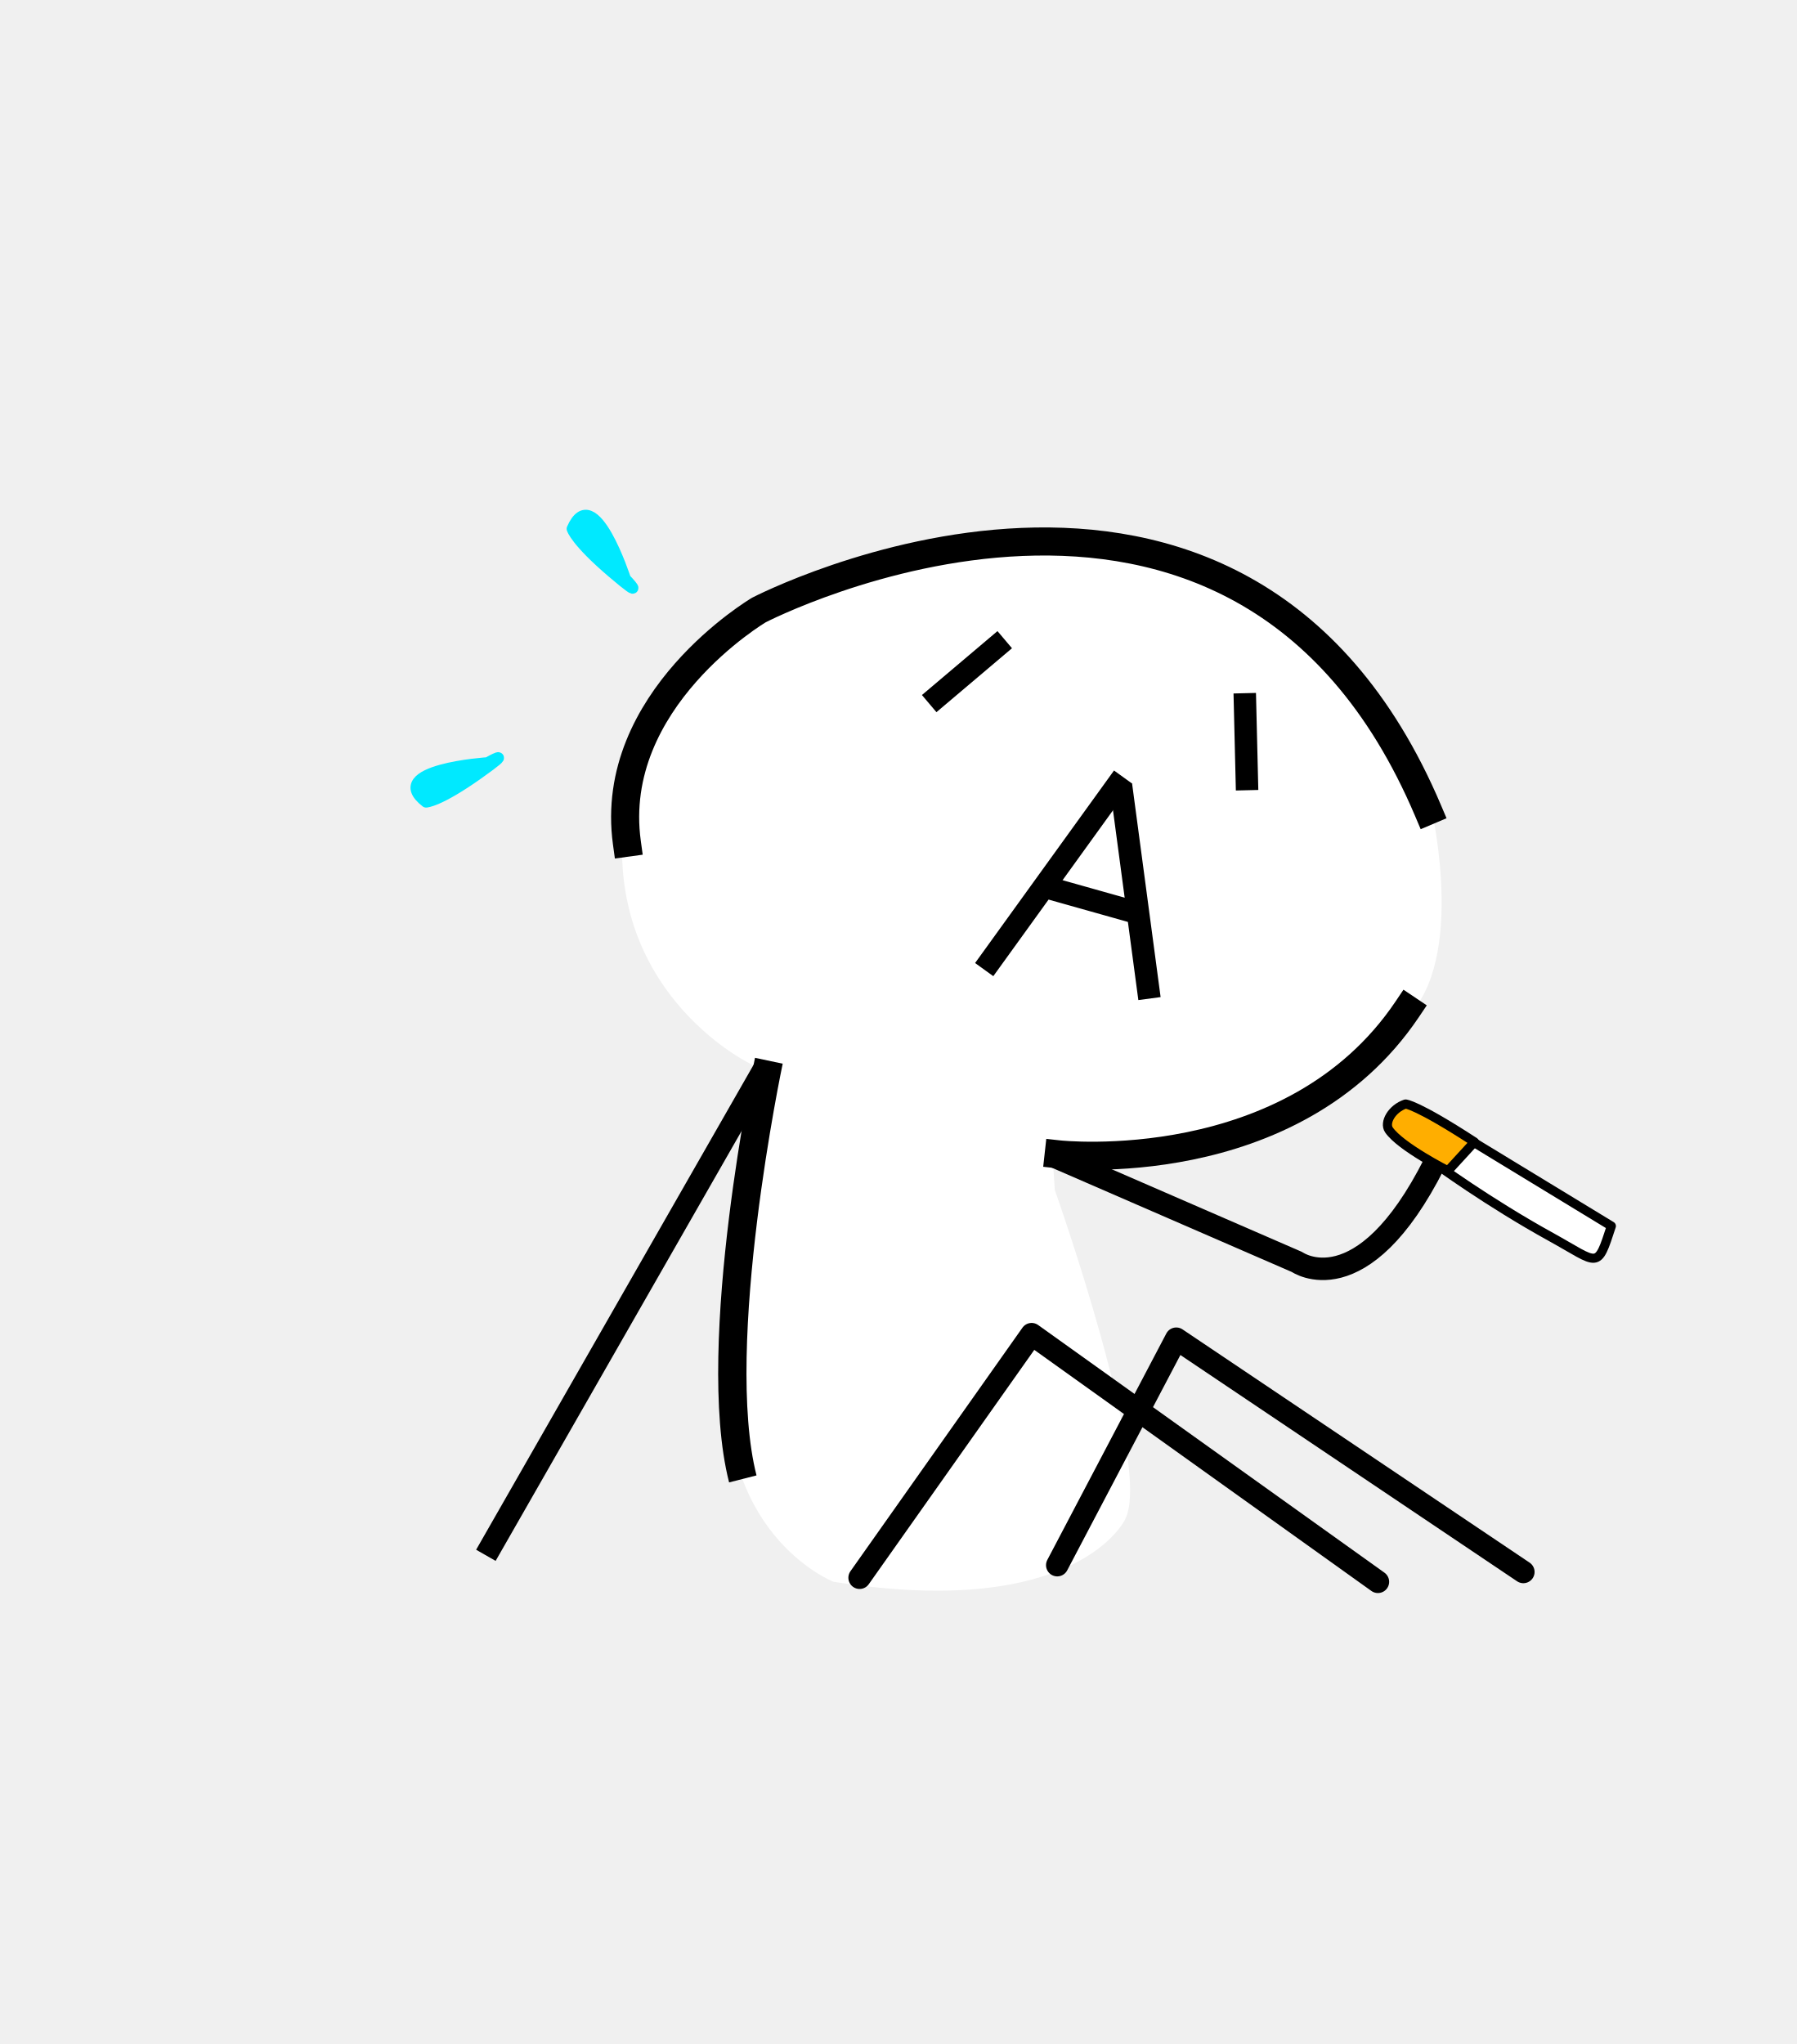
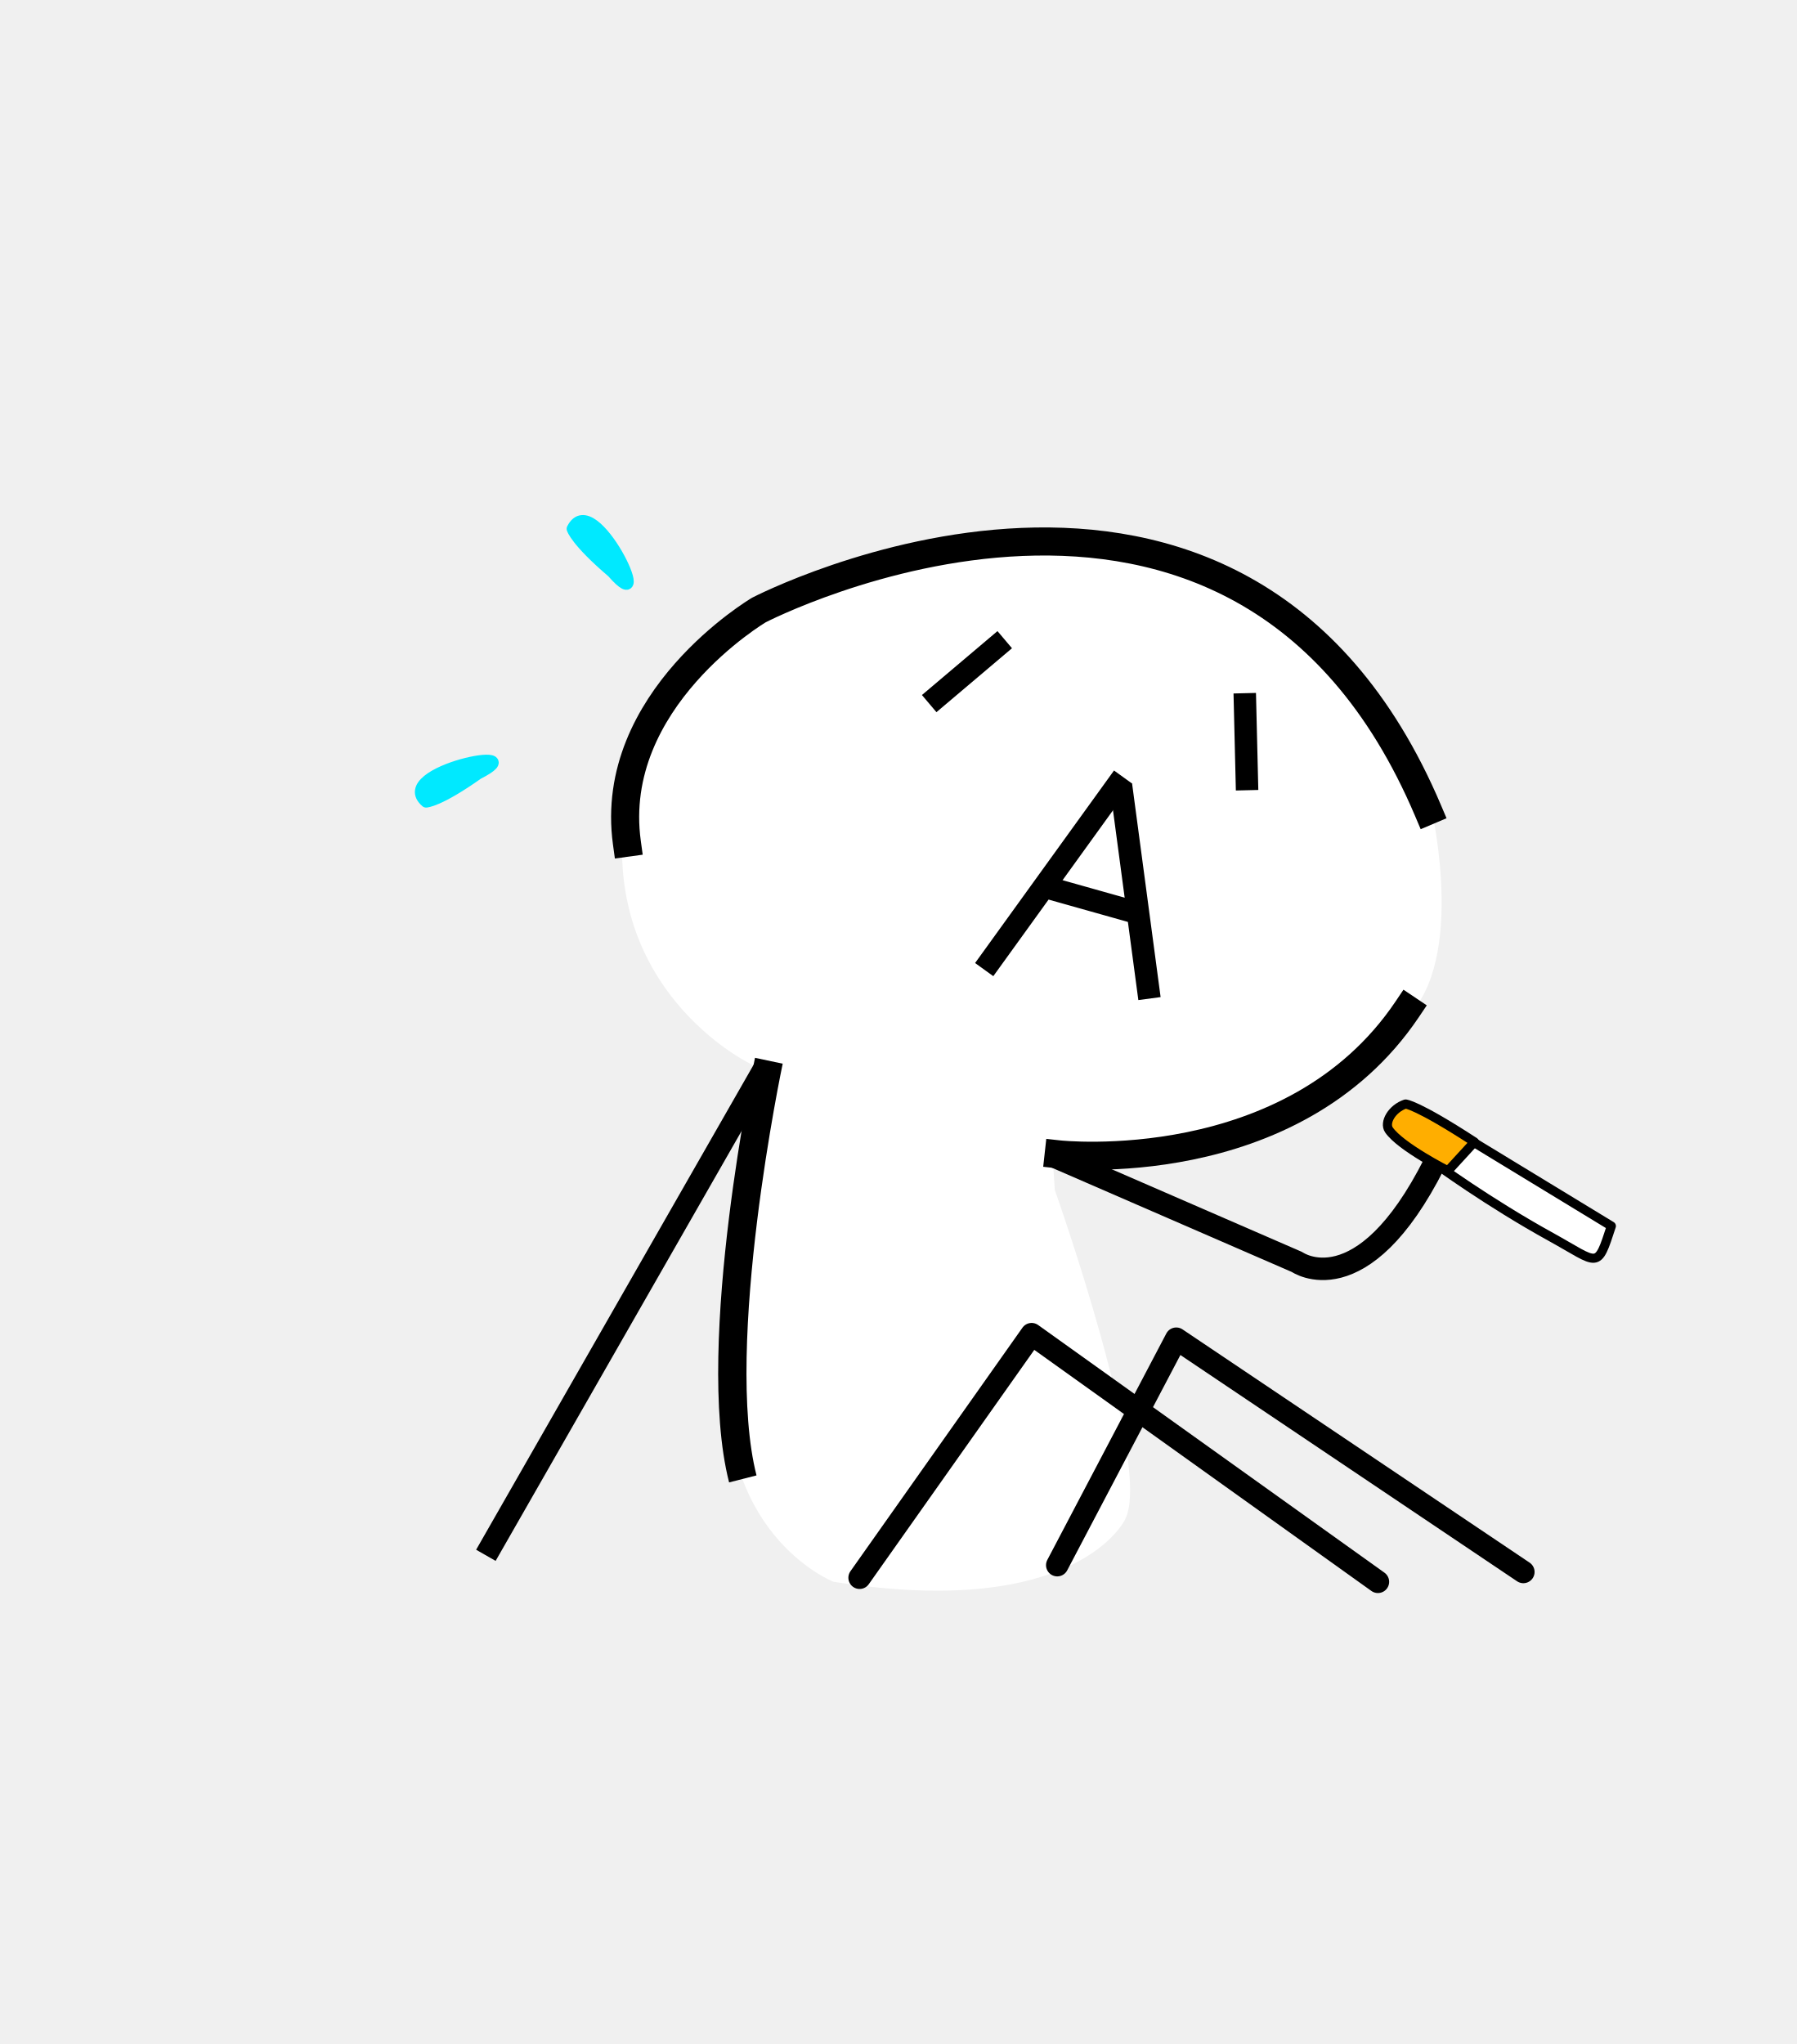
<svg xmlns="http://www.w3.org/2000/svg" xmlns:xlink="http://www.w3.org/1999/xlink" height="182" width="160" version="1.1" id="svg1421">
  <defs id="defs1413">
    <g id="c">
      <path d="M10.75-56.05v-.05H4.5v3.9l-.05 1.1L4-48.65l-1.05 2H2v3.3h1.35v-1.95h7.2v1.95h1.4v-3.3h-1.2v-9.4M.4-60h3.9l1.2.55 3.85-8.6 3.9 8.6L14.5-60l3.15 3.05 1.1 1.1-1.1-1.1 1.15 1.1h-.05l-.35.4.1.1q2.1 2.05 2.3 4.55l.05.6q0 1.65-.8 3.1l-.25.45-1.4 1.7.1.1-.3.3-3.25.9v4.7l-3.25.7-3.15.9.65 1.6L12.55-37l3-.6q1.55 0 2.15.6.8.8.8 2 0 1.1-.75 1.85-1.05 1.05-4.1 1.25l-1.25.05.35 1.5 1.5-.05-.05 2.75-1.5 1.25v8.75H8.15v1.55h6.6l1.15.4q.55.55.55 1.65 0 1.05-.55 1.6-.45.45-1.15.45h-6.6v.95H-1.6l-1.55 1.5V-3q0 .7-.45 1.15-.55.55-1.6.55-1.1 0-1.65-.55-.4-.45-.4-1.15v-6.55H-8.8l-1.7-1.1-1.75-3.9v-2.4h.15v-1.5l.45-.4.2-.15 1.15-1.4-1.25-1-.7.95.4-10.95 1.75-12.8.4.35.75-.7-1-1.1q-1.45-1.85-1.5-4v-.25l.05-.9q.35-2.3 2.45-4.25l-.75-.75.5-3.95.65.3 3.85-8.6 3.85 8.6L.4-60m5.45 8.85v-3.6h3.5v8.15H4.4l.05-.05.5-.9.9-3.55v-.05m-.35 13.2Q4.45-39 2.25-39l-4 .75-3.1.9.65 1.6L-.9-37l3-.6q1.55 0 2.15.6.8.8.8 2 0 1.1-.75 1.85Q3.25-32.1.25-31.9l-1.3.05.35 1.5q3.95-.05 5.9-1.55l.4-.35q1-1 1-2.85 0-1.8-1.1-2.85M-7.15-43.6l.75-1.55v-1.35h-1.5v1.45h.55l-.55 1.45h.75m3.65-2.9H-5v1.45h.55L-5-43.6h.75l.75-1.55v-1.35" fill="#fff" fill-rule="evenodd" transform="translate(21.5 71)" id="path1399" />
      <path d="M10.75-56.05v9.45h1.2v3.25h-1.4v-1.95h-7.2v1.95H2v-3.25h.95L4-48.65l.45-2.45.05-1.1v-3.85h6.25M.4-60l-1.25.55-3.85-8.6-3.85 8.6-.65-.3-.55-.25 5.05-11L.4-60m-10.1 4.2l.75.75q-2.1 1.95-2.45 4.25l-.05.9v.25q.05 2.15 1.5 4l1 1.1-.75.7-.4-.35-.6-.7-.75-1.05q-1.1-1.75-1.05-3.85l.05-1q.2-1.5 1-2.85l1.75-2.15m-2.55 35.35l.7-.95 1.25 1-1.15 1.4-.2.15-.45.4q-.7.45-1.6.45-.95 0-2.65-1.1-1.2-.65-1.9-.65-.9 0-1.3.55l-.15.2-.45.75-1.35-.75q.4-.95 1.2-1.65l.6-.45 1.35-.35q1.1 0 2.25.8 1.65.85 2.55.85.6 0 1.3-.65m3.45 10.9h1.55V-3q0 .7.4 1.15.55.55 1.65.55 1.05 0 1.6-.55.45-.45.45-1.15v-6.55h1.5v6.6q0 1.25-.8 2.05-.9.9-2.75.9Q-7.1 0-8-.9q-.8-.8-.8-2.05v-6.6m16.95-1.5V-12h6.6q.7 0 1.15-.45.55-.55.55-1.6 0-1.1-.55-1.65l-1.15-.4h-6.6v-1.55h6.65q1.25 0 2.05.8.9.9.9 2.8 0 1.85-.9 2.75l-.3.25q-.75.55-1.75.55H8.15v-.55m6.1-19.35l-1.5.05-.35-1.5 1.25-.05q3.05-.2 4.1-1.25.75-.75.75-1.85 0-1.2-.8-2-.6-.6-2.15-.6l-3 .6-3.35 1.25-.65-1.6 3.15-.9 3.25-.7.75-.05q2.2 0 3.25 1.05 1.1 1.05 1.1 2.85 0 1.85-1 2.85l-.4.35q-1.6 1.2-4.4 1.5m4.25-14.45l-.1-.1 1.4-1.7.25-.45q.8-1.45.8-3.1l-.05-.6q-.2-2.5-2.3-4.55l-.1-.1.35-.4h.05l.3-.35q2.55 2.35 2.75 5.4l.05.6q0 1.9-.9 3.55-.7 1.25-1.9 2.4l-.6-.6M14.5-60l-1.25.55-3.9-8.6-3.85 8.6L4.3-60l5.05-11 5.15 11m-8.65 8.85v.05l-.9 3.55-.5.9-.05.05h4.95v-8.15h-3.5v3.6m-.35 13.2q1.1 1.05 1.1 2.85 0 1.85-1 2.85l-.4.35q-1.95 1.5-5.9 1.55l-.35-1.5 1.3-.05q3-.2 4.05-1.25.75-.75.75-1.85 0-1.2-.8-2-.6-.6-2.15-.6l-3 .6-3.3 1.25-.65-1.6 3.1-.9 4-.75q2.2 0 3.25 1.05m-9-8.55v1.35l-.75 1.55H-5l.55-1.45H-5v-1.45h1.5m-3.65 2.9h-.75l.55-1.45h-.55v-1.45h1.5v1.35l-.75 1.55" fill-rule="evenodd" transform="translate(21.5 71)" id="path1401" />
      <path d="M4.3-60H.4m12.3 39.65v-6.05m6.05-29.45l-1.1-1.1" fill="none" stroke="#000" stroke-linecap="round" stroke-linejoin="round" transform="translate(21.5 71)" id="path1403" />
    </g>
    <g id="d" transform="translate(.8)">
      <use height="3" transform="matrix(1.005 0 0 1 -.804 0)" width="4.65" xlink:href="#a" id="use1406" />
      <use height="3" transform="matrix(1.005 0 0 1 16.096 0)" width="4.65" xlink:href="#a" id="use1408" />
    </g>
    <path d="M1.35 0h.2l.55.1.45.35q.45.45.45 1L2.55 2.6q-.45.4-1 .4l-.8-.2-.25-.2-.45-.7v-.15L0 1.45v-.1q.05-.5.5-.9l.25-.2Q1 .05 1.3 0h.05m.45.85L1.55.8Q1.2.75 1 1q-.2.15-.2.45v.15l.15.45H1l.05.05.2.1.3.05.55-.2.15-.6-.05-.3L2.1 1 2.05.95 1.9.85h-.1" fill-rule="evenodd" id="b" />
    <use height="3" transform="translate(.8)" width="3" xlink:href="#b" id="a" />
  </defs>
  <g style="clip-rule:evenodd;fill-rule:evenodd;stroke-linecap:square;stroke-linejoin:round;stroke-miterlimit:1.5" id="g1537" transform="translate(8.643,0.148)">
    <g transform="matrix(2,0,0,2,82.341,144.2)" id="g1483">
      <g id="body-fill" transform="matrix(0.5,0,0,0.5,-40.6705,-72.1)">
        <path d="m 57.045,94.382 c 0,0 -15.641,-7.695 -9.945,-26.959 2.637,-8.917 8.757,-12.217 13.803,-14.418 5.855,-2.553 10.513,-3.23 10.513,-3.23 0,0 15.069,-3.969 21.085,-0.961 6.016,3.008 9.152,1.6 18.048,11.328 8.896,9.728 3.008,7.168 7.232,12.096 0,0 3.2,14.144 -2.88,18.688 0,0 -8.192,13.376 -30.912,12.032 l 0.192,2.88 c 0,0 8.704,24.512 6.272,29.248 0,0 -4.16,8.96 -25.856,5.504 0,0 -10.88,-4.288 -9.152,-20.224 l 3.2,-25.088 z" style="fill:#ffffff;stroke:#ffffff;stroke-width:0.21px" id="path1427" />
      </g>
      <g id="Mouth" transform="matrix(0.5,0,0,0.5,-40.6705,-72.1)">
        <path d="m 89.78,69.855 -11.2,15.52" style="fill:none;stroke:#000000;stroke-width:2px" id="path1430" />
        <path d="M 92.58,87.775 90.307,70.758" style="fill:none;stroke:#000000;stroke-width:2px" id="path1432" />
        <path d="m 83.38,78.815 8.24,2.32" style="fill:none;stroke:#000000;stroke-width:2px;stroke-linecap:round" id="path1434" />
      </g>
      <g transform="translate(0.5)" id="g1461">
        <g transform="matrix(0.5,0,0,0.5,-41.1705,-72.1)" id="g1439">
          <path d="m 84.629,102.638 c 0,0 20.8,2.304 31.04,-12.928" style="fill:none;stroke:#000000;stroke-width:2.5px" id="path1437" />
        </g>
        <g transform="matrix(0.5,0,0,0.5,-41.1705,-72.1)" id="g1443">
          <path d="m 79.06,57.455 -5.2,4.4" style="fill:none;stroke:#000000;stroke-width:2px" id="path1441" />
        </g>
        <g transform="matrix(0.5,0,0,0.5,-41.1705,-72.1)" id="g1447">
          <path d="m 101.22,62.575 0.16,6.64" style="fill:none;stroke:#000000;stroke-width:2px" id="path1445" />
        </g>
        <g transform="matrix(0.5,0,0,0.5,-41.1705,-72.1)" id="g1451">
          <path d="m 84.843,103.095 21.01,9.128 c 0,0 5.769,4.067 12.249,-8.813" style="fill:none;stroke:#000000;stroke-width:2px" id="path1449" />
        </g>
        <g transform="matrix(0.481142,0.136023,-0.136023,0.481142,-31.7036,-78.7091)" id="g1455">
-           <path d="m 43.661,54.807 c 0,0 -5.12,-7.68 -5.76,-3.008 0,0 0.576,0.96 4.48,2.752 3.904,1.792 1.28,0.256 1.28,0.256 z" style="fill:#00e9ff;stroke:#00e9ff;stroke-width:1px;stroke-linecap:round" id="path1453" />
+           <path d="m 37.901,51.799 c 0,0 0.576,0.96 4.48,2.752 5.159,3.366 -3.701,-6.872 -4.48,-2.752 z" style="fill:#00e9ff;stroke:#00e9ff;stroke-width:1px;stroke-linecap:round" id="path1453" />
        </g>
        <g transform="matrix(0.249965,-0.433033,0.433033,0.249965,-58.9263,-33.0057)" id="g1459">
-           <path d="m 43.661,54.807 c 0,0 -5.12,-7.68 -5.76,-3.008 0,0 0.576,0.96 4.48,2.752 3.904,1.792 1.28,0.256 1.28,0.256 z" style="fill:#00e9ff;stroke:#00e9ff;stroke-width:1px;stroke-linecap:round" id="path1457" />
+           <path d="m 37.901,51.799 c 0,0 0.576,0.96 4.48,2.752 5.159,3.366 -3.701,-6.872 -4.48,-2.752 z" style="fill:#00e9ff;stroke:#00e9ff;stroke-width:1px;stroke-linecap:round" id="path1457" />
        </g>
      </g>
      <g transform="matrix(0.5,0,0,0.5,-40.6705,-72.1)" id="g1465">
        <path d="m 58.82,94.303 c 0,0 -5.36,25.312 -2.32,37.232" style="fill:none;stroke:#000000;stroke-width:2.52px;stroke-linecap:butt" id="path1463" />
      </g>
      <g transform="matrix(0.5,0,0,0.5,-40.6705,-72.1)" id="g1469">
        <path d="M 58.141,95.487 34.119,137.471" style="fill:none;stroke:#000000;stroke-width:2px" id="path1467" />
      </g>
      <g transform="matrix(0.5,0,0,0.5,-40.6705,-72.1)" id="g1473">
        <path d="m 66.9,140.335 15.318,-21.687 30.836,22.05" style="fill:none;stroke:#000000;stroke-width:2px;stroke-linecap:round" id="path1471" />
      </g>
      <g transform="matrix(0.5,0,0,0.5,-40.6705,-72.1)" id="g1477">
        <path d="m 84.5,139.215 10.598,-20.163 30.906,20.769" style="fill:none;stroke:#000000;stroke-width:2px;stroke-linecap:round" id="path1475" />
      </g>
      <g transform="matrix(0.5,0,0,0.5,-40.6705,-72.1)" id="g1481">
        <path d="m 46.178,74.886 c -1.75,-12.75 11.76,-20.72 11.76,-20.72 0,0 42.627,-22.12 59.587,17.88" style="fill:none;stroke:#000000;stroke-width:2.5px" id="path1479" />
      </g>
    </g>
    <g id="cigarette" transform="matrix(1.28859,1.56552,-0.762361,0.627505,79.5071,88.0229)">
      <g transform="matrix(0.5,0,0,0.5,-41.1705,-72.1)" id="g1487" />
      <g transform="matrix(0.5,0,0,0.5,-41.1705,-72.1)" id="g1491" />
    </g>
  </g>
  <path d="m 131.282,101.742 12.202,7.426 c -1.294,3.965 -1.07,3.35 -5.38,0.97 -5.612,-3.093 -10.358,-6.58 -10.358,-6.58" style="clip-rule:evenodd;fill:#ffffff;fill-rule:evenodd;stroke:#000000;stroke-width:0.812;stroke-linecap:round;stroke-linejoin:round;stroke-miterlimit:1.5;stroke-dasharray:none;stroke-opacity:1" id="path929" />
  <path d="m 128.934,104.253 c 0,0 -4.225,-2.141 -5.256,-3.645 -0.44,-0.641 0.253,-1.895 1.477,-2.307 0,0 0.98,0.022 6.138,3.38 z" style="clip-rule:evenodd;fill:#ffae00;fill-rule:evenodd;stroke:#000000;stroke-width:0.812;stroke-linecap:round;stroke-linejoin:round;stroke-miterlimit:1.5;stroke-dasharray:none;stroke-opacity:1" id="path933" />
</svg>
